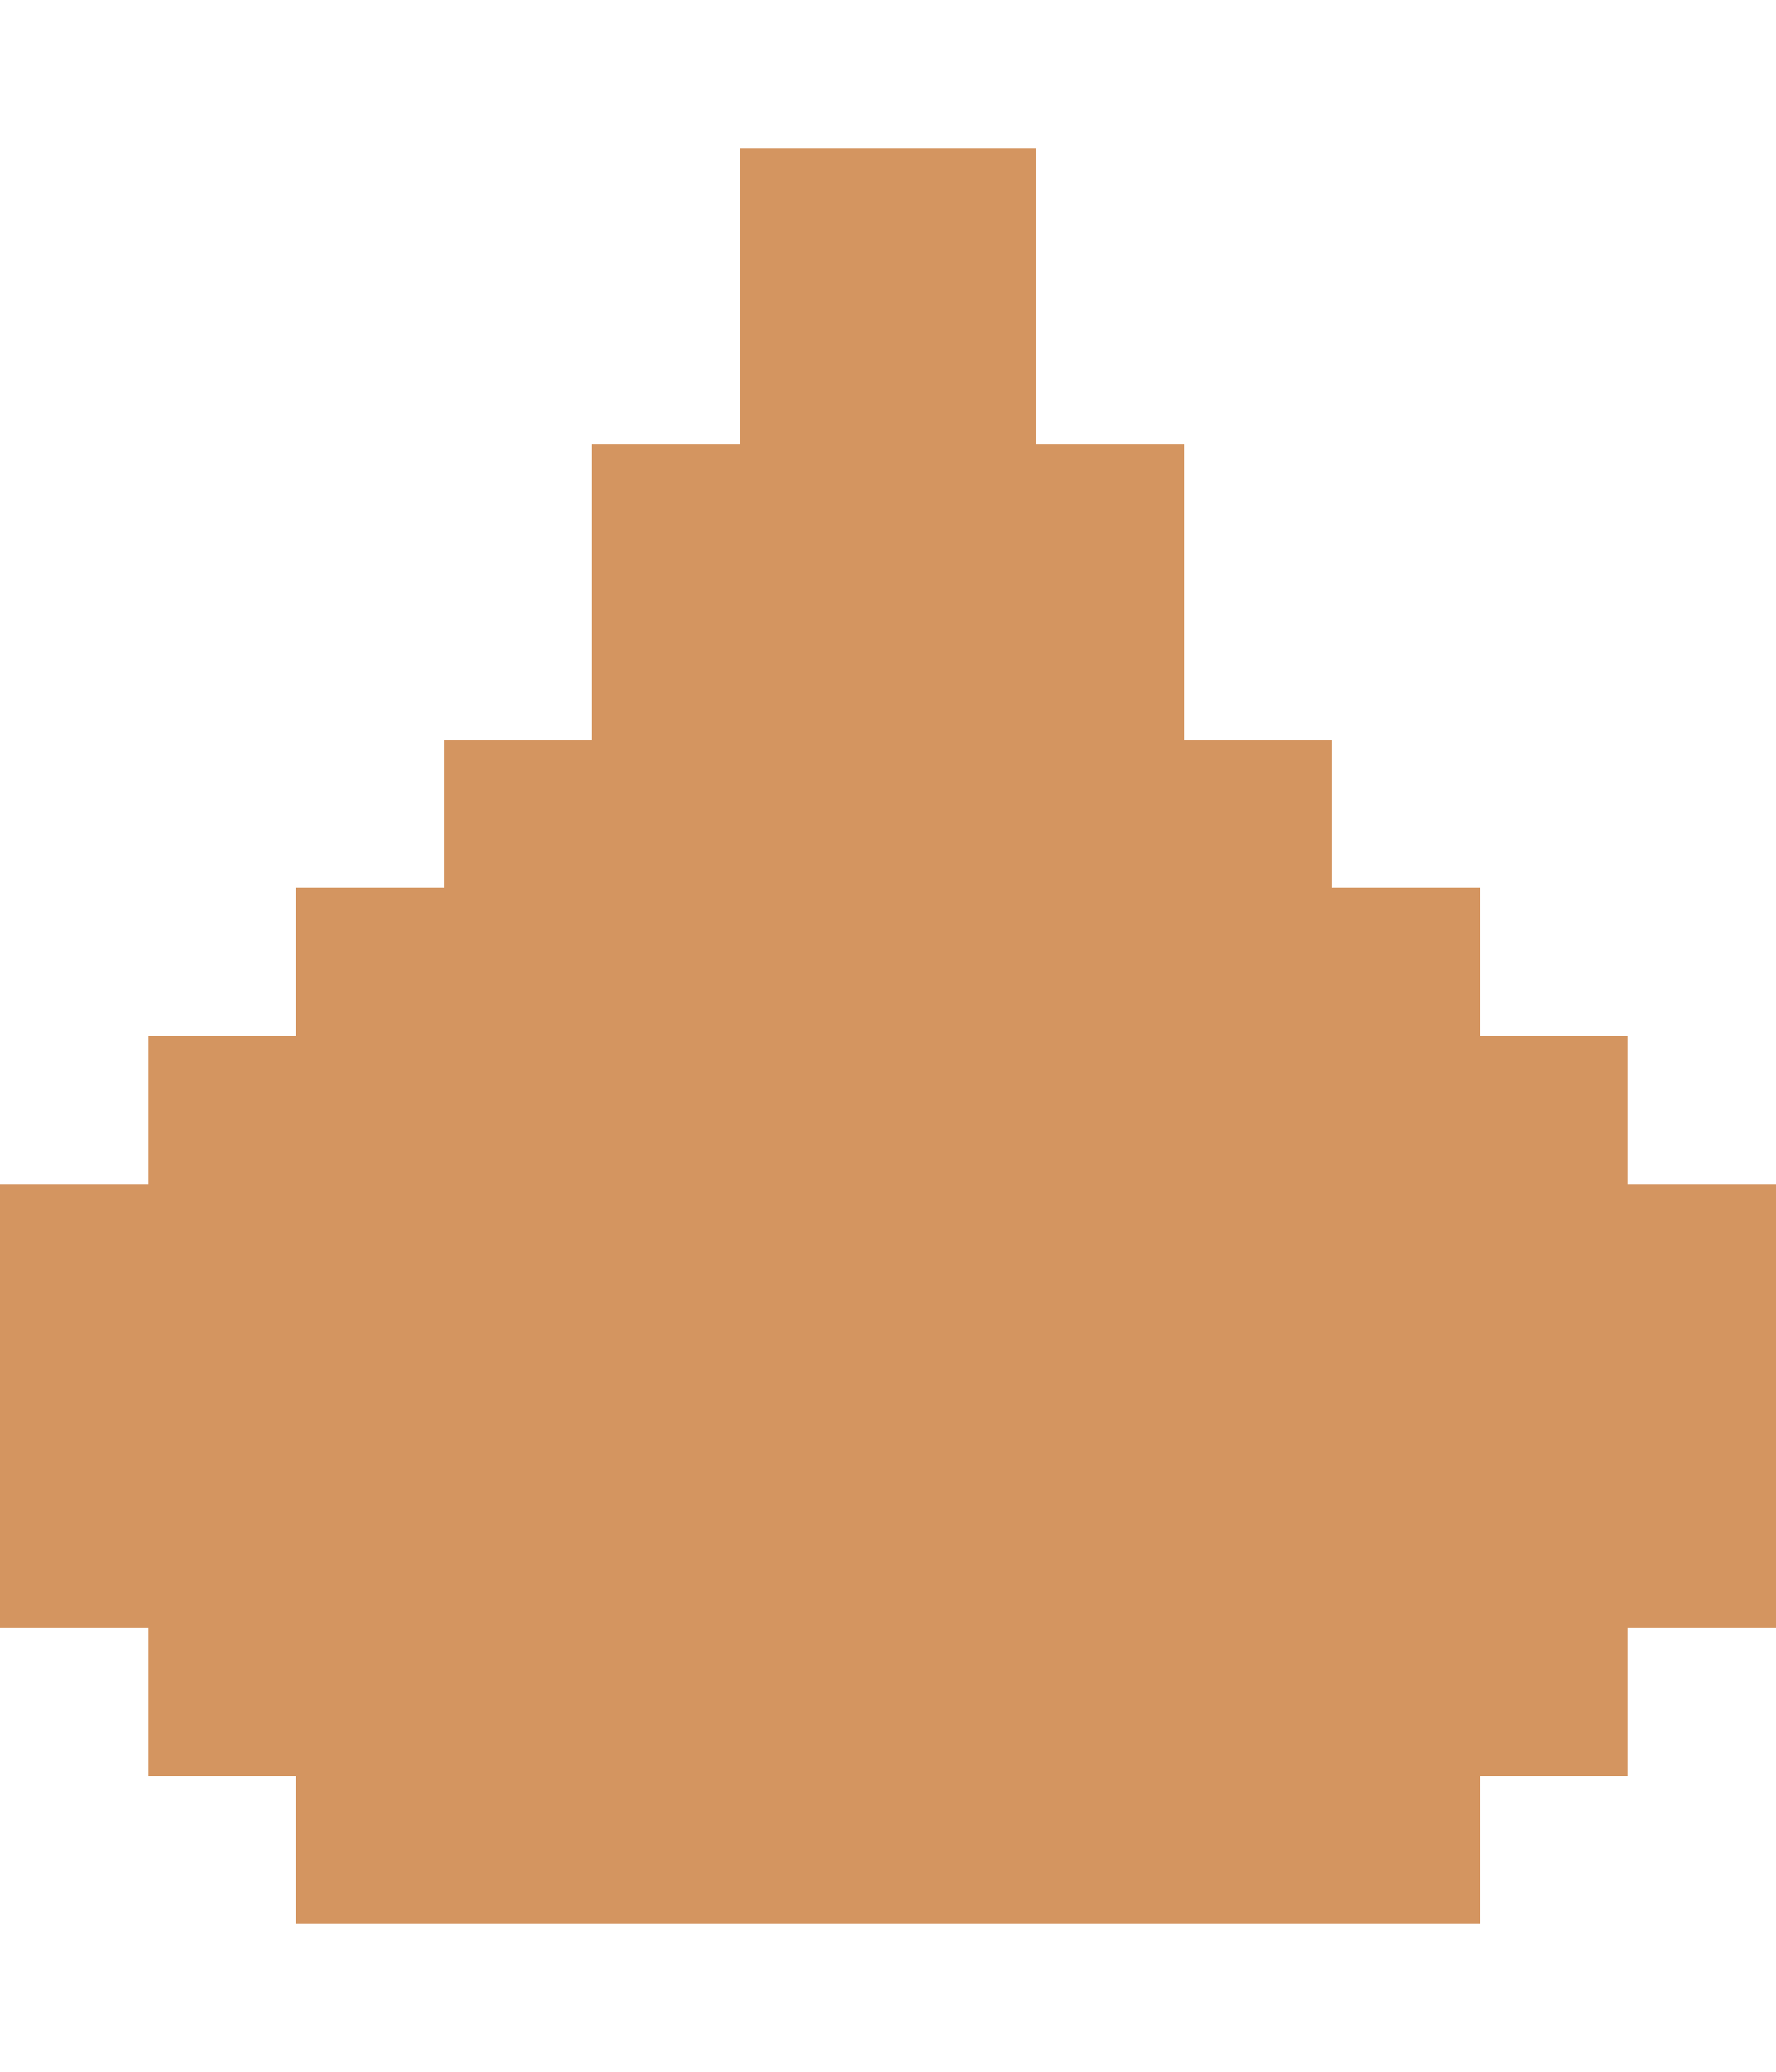
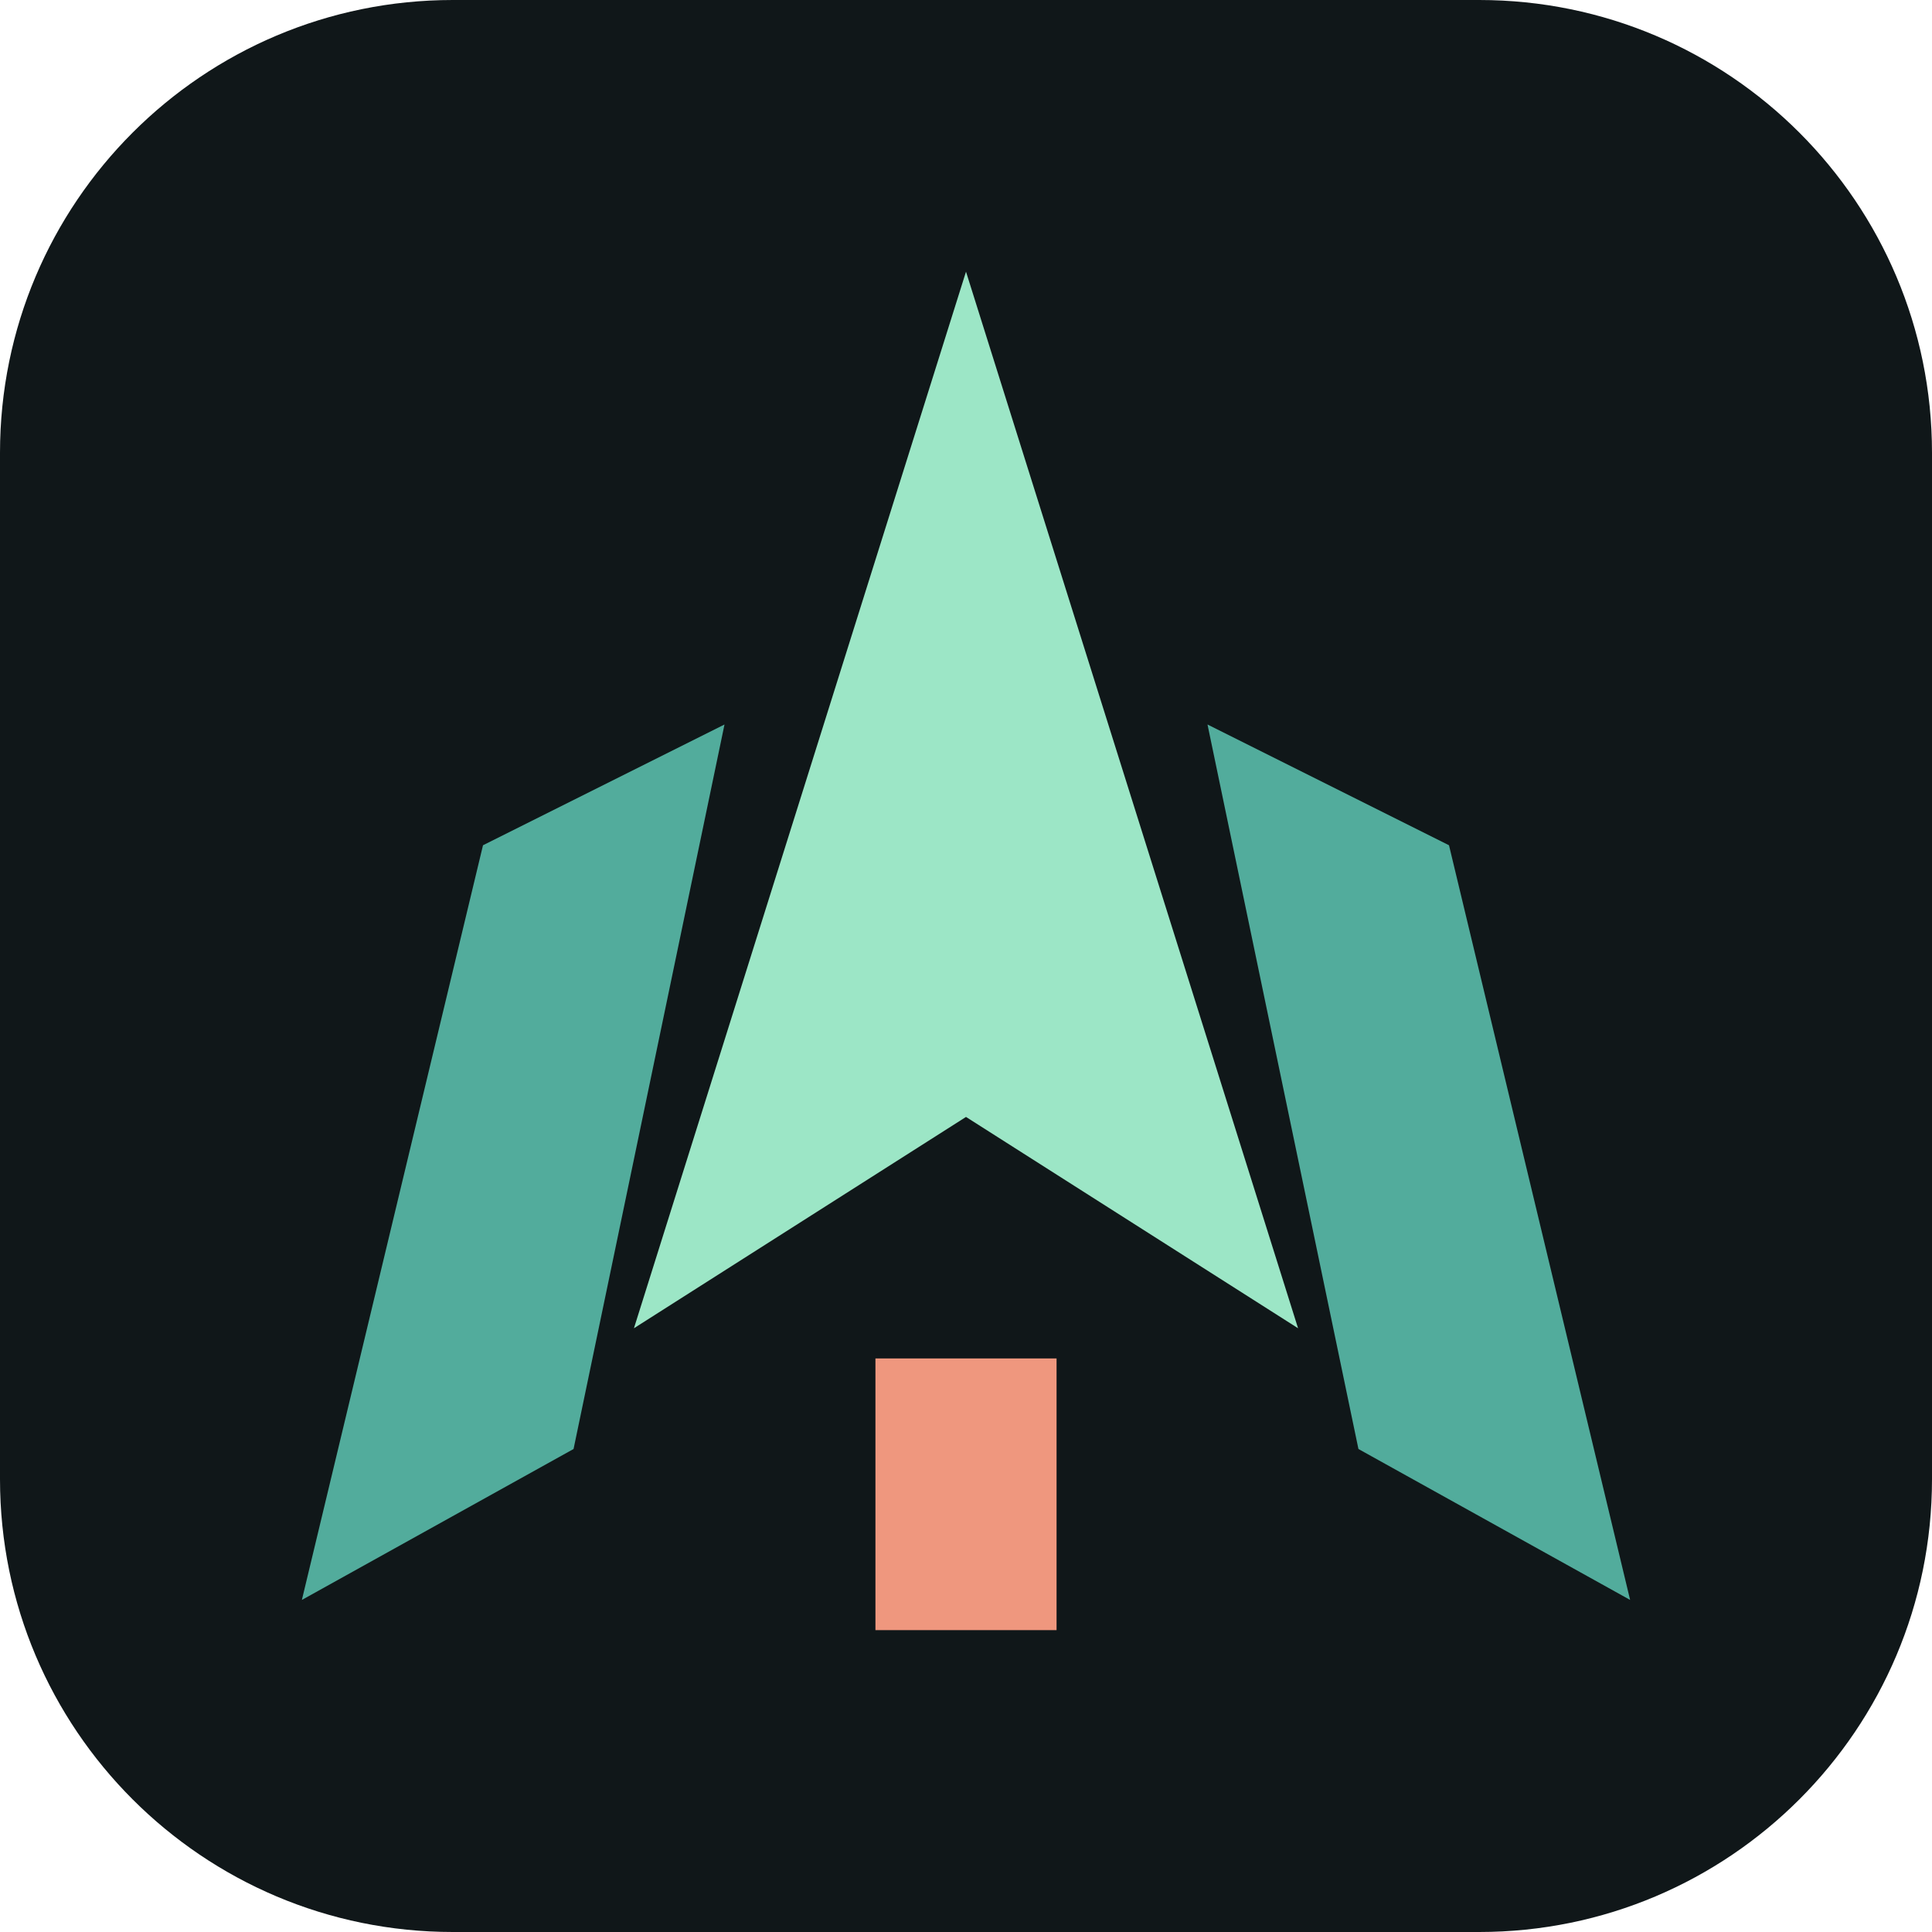
- <svg xmlns="http://www.w3.org/2000/svg" viewBox="0 0 12 14" width="12" height="14" shape-rendering="crispEdges">
-   <rect x="5" y="1" width="1" height="1" fill="#d49560" />
-   <rect x="6" y="1" width="1" height="1" fill="#d49560" />
-   <rect x="5" y="2" width="1" height="1" fill="#d49560" />
-   <rect x="6" y="2" width="1" height="1" fill="#d49560" />
-   <rect x="4" y="3" width="1" height="1" fill="#d49560" />
-   <rect x="5" y="3" width="1" height="1" fill="#d49560" />
-   <rect x="6" y="3" width="1" height="1" fill="#d49560" />
-   <rect x="7" y="3" width="1" height="1" fill="#d49560" />
-   <rect x="4" y="4" width="1" height="1" fill="#d49560" />
-   <rect x="5" y="4" width="1" height="1" fill="#d49560" />
-   <rect x="6" y="4" width="1" height="1" fill="#d49560" />
-   <rect x="7" y="4" width="1" height="1" fill="#d49560" />
-   <rect x="3" y="5" width="1" height="1" fill="#d49560" />
-   <rect x="4" y="5" width="1" height="1" fill="#d49560" />
-   <rect x="5" y="5" width="1" height="1" fill="#d49560" />
-   <rect x="6" y="5" width="1" height="1" fill="#d49560" />
-   <rect x="7" y="5" width="1" height="1" fill="#d49560" />
-   <rect x="8" y="5" width="1" height="1" fill="#d49560" />
-   <rect x="2" y="6" width="1" height="1" fill="#d49560" />
-   <rect x="3" y="6" width="1" height="1" fill="#d49560" />
-   <rect x="4" y="6" width="1" height="1" fill="#d49560" />
-   <rect x="5" y="6" width="1" height="1" fill="#d49560" />
-   <rect x="6" y="6" width="1" height="1" fill="#d49560" />
-   <rect x="7" y="6" width="1" height="1" fill="#d49560" />
-   <rect x="8" y="6" width="1" height="1" fill="#d49560" />
-   <rect x="9" y="6" width="1" height="1" fill="#d49560" />
-   <rect x="1" y="7" width="1" height="1" fill="#d49560" />
-   <rect x="2" y="7" width="1" height="1" fill="#d49560" />
-   <rect x="3" y="7" width="1" height="1" fill="#d49560" />
-   <rect x="4" y="7" width="1" height="1" fill="#d49560" />
-   <rect x="5" y="7" width="1" height="1" fill="#d49560" />
-   <rect x="6" y="7" width="1" height="1" fill="#d49560" />
-   <rect x="7" y="7" width="1" height="1" fill="#d49560" />
-   <rect x="8" y="7" width="1" height="1" fill="#d49560" />
-   <rect x="9" y="7" width="1" height="1" fill="#d49560" />
-   <rect x="10" y="7" width="1" height="1" fill="#d49560" />
-   <rect x="0" y="8" width="1" height="1" fill="#d49560" />
-   <rect x="1" y="8" width="1" height="1" fill="#d49560" />
-   <rect x="2" y="8" width="1" height="1" fill="#d49560" />
-   <rect x="3" y="8" width="1" height="1" fill="#d49560" />
-   <rect x="4" y="8" width="1" height="1" fill="#d49560" />
-   <rect x="5" y="8" width="1" height="1" fill="#d49560" />
-   <rect x="6" y="8" width="1" height="1" fill="#d49560" />
-   <rect x="7" y="8" width="1" height="1" fill="#d49560" />
-   <rect x="8" y="8" width="1" height="1" fill="#d49560" />
-   <rect x="9" y="8" width="1" height="1" fill="#d49560" />
-   <rect x="10" y="8" width="1" height="1" fill="#d49560" />
-   <rect x="11" y="8" width="1" height="1" fill="#d49560" />
-   <rect x="0" y="9" width="1" height="1" fill="#d49560" />
-   <rect x="1" y="9" width="1" height="1" fill="#d49560" />
-   <rect x="2" y="9" width="1" height="1" fill="#d49560" />
-   <rect x="3" y="9" width="1" height="1" fill="#d49560" />
-   <rect x="4" y="9" width="1" height="1" fill="#d49560" />
-   <rect x="5" y="9" width="1" height="1" fill="#d49560" />
-   <rect x="6" y="9" width="1" height="1" fill="#d49560" />
-   <rect x="7" y="9" width="1" height="1" fill="#d49560" />
-   <rect x="8" y="9" width="1" height="1" fill="#d49560" />
-   <rect x="9" y="9" width="1" height="1" fill="#d49560" />
-   <rect x="10" y="9" width="1" height="1" fill="#d49560" />
-   <rect x="11" y="9" width="1" height="1" fill="#d49560" />
-   <rect x="0" y="10" width="1" height="1" fill="#d49560" />
-   <rect x="1" y="10" width="1" height="1" fill="#d49560" />
-   <rect x="2" y="10" width="1" height="1" fill="#d49560" />
-   <rect x="3" y="10" width="1" height="1" fill="#d49560" />
-   <rect x="4" y="10" width="1" height="1" fill="#d49560" />
-   <rect x="5" y="10" width="1" height="1" fill="#d49560" />
-   <rect x="6" y="10" width="1" height="1" fill="#d49560" />
-   <rect x="7" y="10" width="1" height="1" fill="#d49560" />
-   <rect x="8" y="10" width="1" height="1" fill="#d49560" />
-   <rect x="9" y="10" width="1" height="1" fill="#d49560" />
-   <rect x="10" y="10" width="1" height="1" fill="#d49560" />
-   <rect x="11" y="10" width="1" height="1" fill="#d49560" />
-   <rect x="1" y="11" width="1" height="1" fill="#d49560" />
-   <rect x="2" y="11" width="1" height="1" fill="#d49560" />
-   <rect x="3" y="11" width="1" height="1" fill="#d49560" />
-   <rect x="4" y="11" width="1" height="1" fill="#d49560" />
-   <rect x="5" y="11" width="1" height="1" fill="#d49560" />
-   <rect x="6" y="11" width="1" height="1" fill="#d49560" />
-   <rect x="7" y="11" width="1" height="1" fill="#d49560" />
-   <rect x="8" y="11" width="1" height="1" fill="#d49560" />
-   <rect x="9" y="11" width="1" height="1" fill="#d49560" />
-   <rect x="10" y="11" width="1" height="1" fill="#d49560" />
-   <rect x="2" y="12" width="1" height="1" fill="#d49560" />
-   <rect x="3" y="12" width="1" height="1" fill="#d49560" />
-   <rect x="4" y="12" width="1" height="1" fill="#d49560" />
-   <rect x="5" y="12" width="1" height="1" fill="#d49560" />
-   <rect x="6" y="12" width="1" height="1" fill="#d49560" />
-   <rect x="7" y="12" width="1" height="1" fill="#d49560" />
-   <rect x="8" y="12" width="1" height="1" fill="#d49560" />
-   <rect x="9" y="12" width="1" height="1" fill="#d49560" />
+ <svg xmlns="http://www.w3.org/2000/svg" viewBox="0 0 64 64">
+   <rect width="64" height="64" rx="15" fill="#101719" />
+   <path d="M32 9 43 44 32 37 21 44Z" fill="#9ce6c6" />
+   <path d="m16 28 8-4-5 24-9 5Zm32 0-8-4 5 24 9 5Z" fill="#52ac9c" />
+   <path d="M29 45h6v9h-6z" fill="#ef977e" />
</svg>
